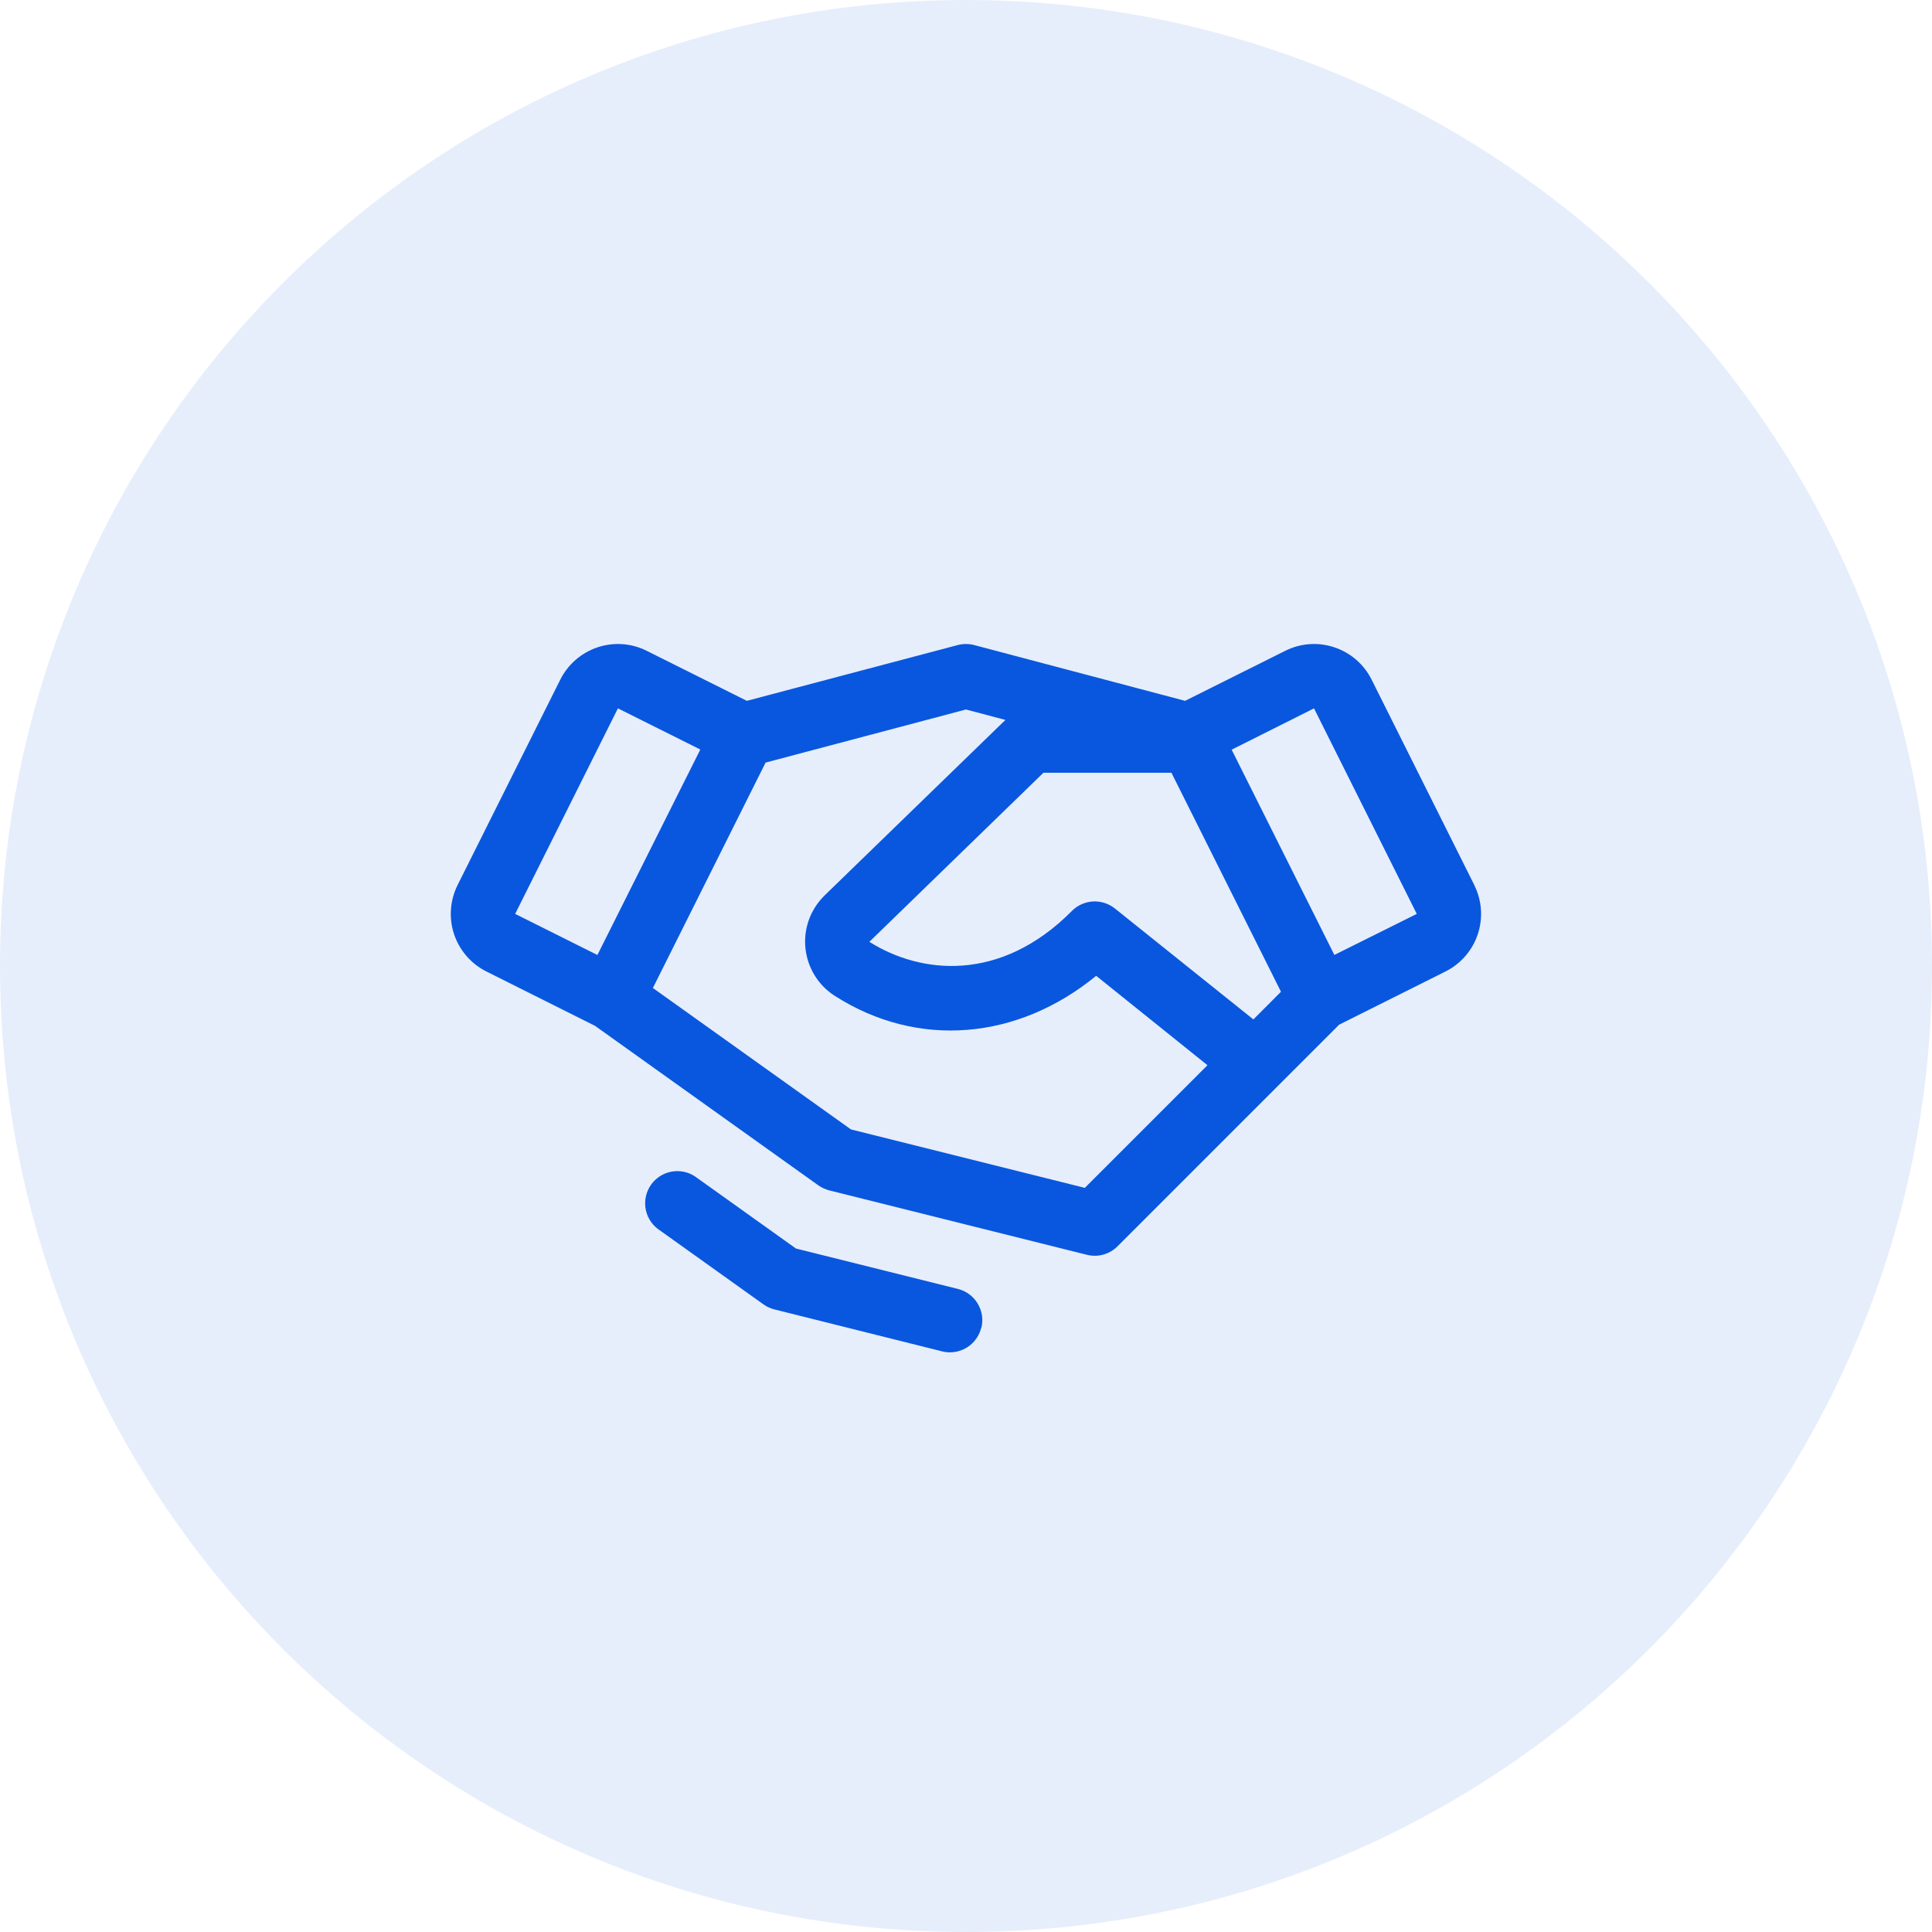
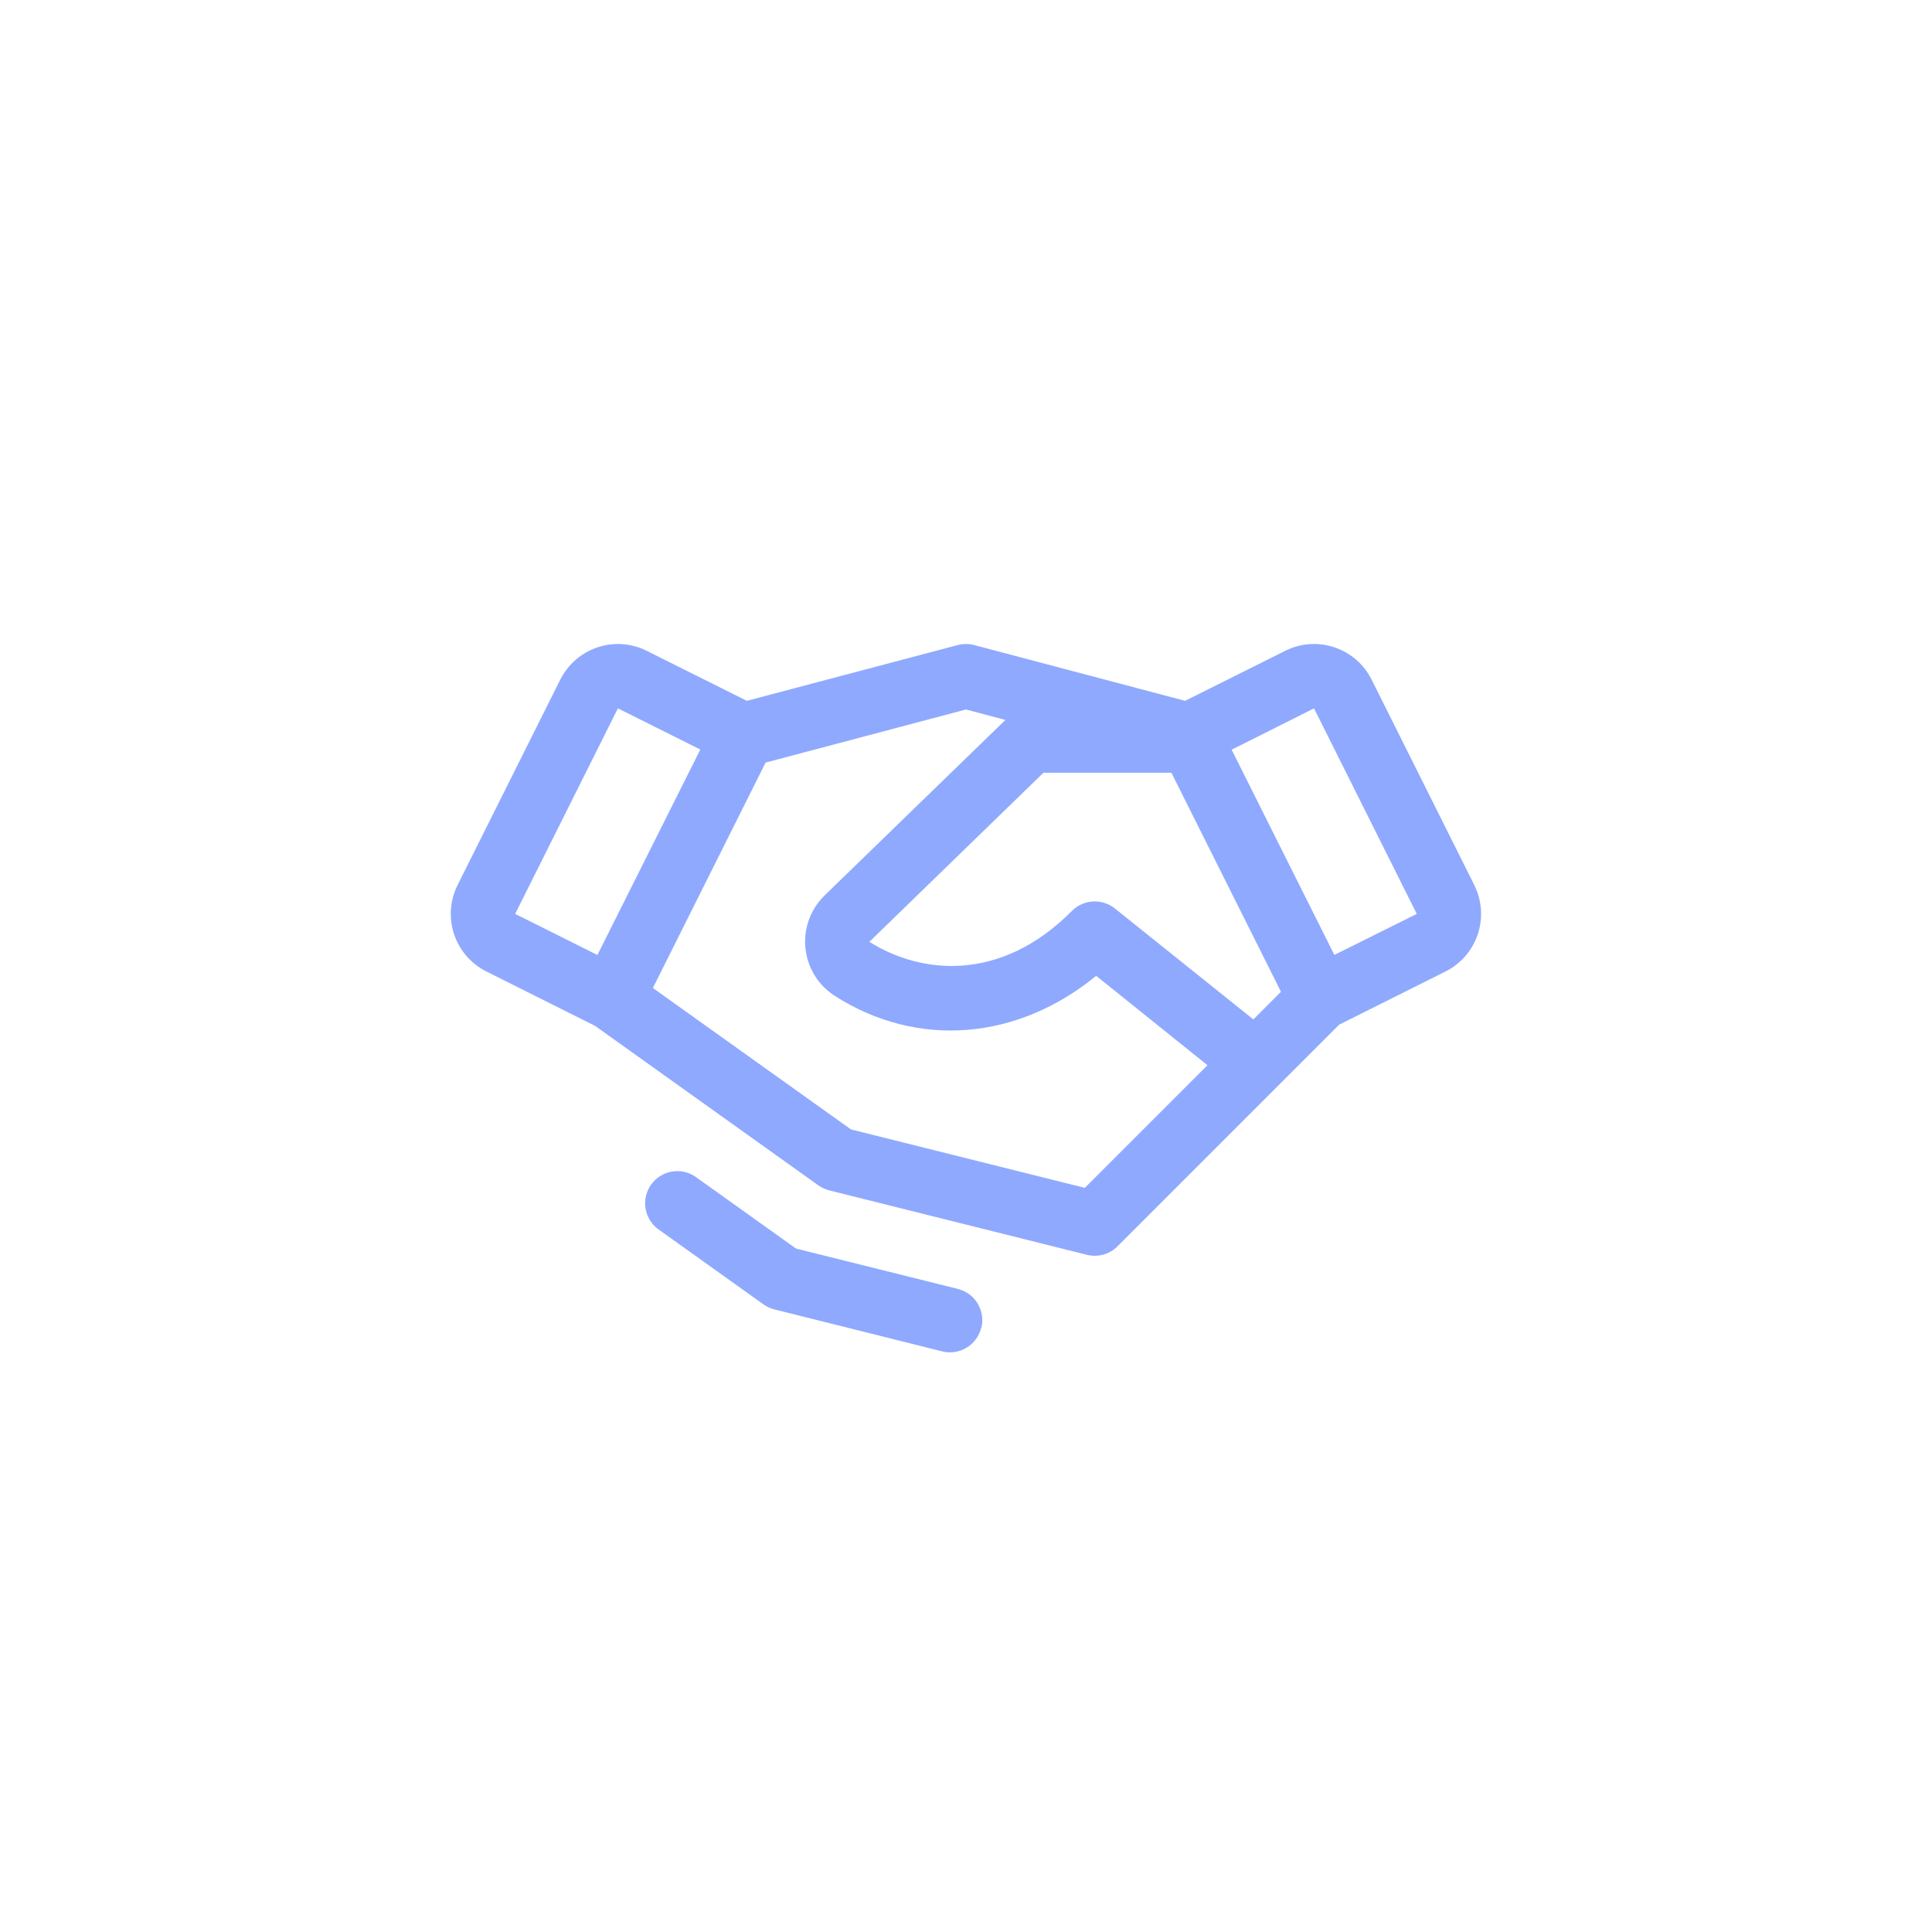
<svg xmlns="http://www.w3.org/2000/svg" width="60" height="60" viewBox="0 0 60 60" fill="none">
-   <rect width="60" height="60" rx="30" fill="#E6EEFC" />
  <g transform="translate(14,14)">
-     <path d="M31.787 13.488L28.596 7.105C28.479 6.87 28.316 6.661 28.118 6.489C27.919 6.317 27.689 6.186 27.44 6.103C27.191 6.02 26.927 5.986 26.665 6.005C26.403 6.024 26.148 6.094 25.913 6.212L22.804 7.765L16.255 6.033C16.087 5.989 15.911 5.989 15.743 6.033L9.194 7.765L6.085 6.212C5.85 6.094 5.595 6.024 5.333 6.005C5.071 5.986 4.807 6.02 4.558 6.103C4.309 6.186 4.079 6.317 3.88 6.489C3.682 6.661 3.519 6.87 3.401 7.105L0.211 13.486C0.094 13.721 0.024 13.977 0.005 14.239C-0.014 14.501 0.019 14.764 0.102 15.014C0.185 15.263 0.317 15.493 0.489 15.692C0.661 15.89 0.87 16.053 1.105 16.17L4.48 17.859L11.416 22.813C11.519 22.885 11.634 22.938 11.755 22.969L19.755 24.969C19.923 25.011 20.098 25.009 20.265 24.963C20.431 24.917 20.583 24.829 20.705 24.706L27.589 17.822L30.892 16.17C31.366 15.933 31.726 15.517 31.894 15.014C32.061 14.511 32.022 13.962 31.785 13.488H31.787ZM24.925 17.659L20.624 14.214C20.431 14.06 20.188 13.982 19.942 13.996C19.695 14.01 19.463 14.115 19.289 14.29C17.063 16.533 14.582 16.249 12.999 15.249L18.404 9.999H22.38L25.782 16.8L24.925 17.659ZM5.19 7.999L7.749 9.277L4.553 15.658L1.999 14.382L5.19 7.999ZM19.69 22.89L12.427 21.075L6.276 16.683L9.776 9.683L15.999 8.034L17.224 8.358L11.599 13.818L11.589 13.829C11.377 14.041 11.216 14.297 11.116 14.58C11.017 14.862 10.982 15.164 11.015 15.461C11.048 15.759 11.147 16.045 11.305 16.3C11.463 16.554 11.676 16.77 11.929 16.93C14.499 18.572 17.6 18.305 20.043 16.305L23.499 19.081L19.69 22.89ZM27.44 15.656L24.25 9.282L26.808 7.999L29.999 14.382L27.44 15.656ZM16.471 27.24C16.417 27.456 16.293 27.648 16.117 27.786C15.942 27.923 15.726 27.997 15.503 27.998C15.421 27.998 15.339 27.988 15.259 27.968L10.05 26.665C9.928 26.635 9.813 26.582 9.711 26.509L6.418 24.157C6.215 23.997 6.082 23.767 6.045 23.512C6.009 23.257 6.072 22.998 6.222 22.788C6.372 22.579 6.597 22.435 6.85 22.387C7.103 22.34 7.364 22.391 7.58 22.532L10.719 24.774L15.749 26.029C16.006 26.093 16.227 26.257 16.364 26.485C16.5 26.712 16.541 26.984 16.477 27.241L16.471 27.24Z" fill="#0957DE" />
+     <path d="M31.787 13.488L28.596 7.105C28.479 6.87 28.316 6.661 28.118 6.489C27.919 6.317 27.689 6.186 27.44 6.103C27.191 6.02 26.927 5.986 26.665 6.005C26.403 6.024 26.148 6.094 25.913 6.212L22.804 7.765L16.255 6.033C16.087 5.989 15.911 5.989 15.743 6.033L9.194 7.765L6.085 6.212C5.85 6.094 5.595 6.024 5.333 6.005C5.071 5.986 4.807 6.02 4.558 6.103C4.309 6.186 4.079 6.317 3.88 6.489C3.682 6.661 3.519 6.87 3.401 7.105L0.211 13.486C0.094 13.721 0.024 13.977 0.005 14.239C-0.014 14.501 0.019 14.764 0.102 15.014C0.185 15.263 0.317 15.493 0.489 15.692C0.661 15.89 0.87 16.053 1.105 16.17L4.48 17.859L11.416 22.813C11.519 22.885 11.634 22.938 11.755 22.969L19.755 24.969C19.923 25.011 20.098 25.009 20.265 24.963C20.431 24.917 20.583 24.829 20.705 24.706L27.589 17.822L30.892 16.17C31.366 15.933 31.726 15.517 31.894 15.014C32.061 14.511 32.022 13.962 31.785 13.488H31.787ZM24.925 17.659L20.624 14.214C20.431 14.06 20.188 13.982 19.942 13.996C19.695 14.01 19.463 14.115 19.289 14.29C17.063 16.533 14.582 16.249 12.999 15.249L18.404 9.999H22.38L25.782 16.8L24.925 17.659ZM5.19 7.999L7.749 9.277L4.553 15.658L1.999 14.382L5.19 7.999ZM19.69 22.89L12.427 21.075L6.276 16.683L9.776 9.683L15.999 8.034L17.224 8.358L11.599 13.818L11.589 13.829C11.377 14.041 11.216 14.297 11.116 14.58C11.017 14.862 10.982 15.164 11.015 15.461C11.048 15.759 11.147 16.045 11.305 16.3C11.463 16.554 11.676 16.77 11.929 16.93C14.499 18.572 17.6 18.305 20.043 16.305L23.499 19.081L19.69 22.89ZM27.44 15.656L24.25 9.282L26.808 7.999L29.999 14.382L27.44 15.656ZM16.471 27.24C16.417 27.456 16.293 27.648 16.117 27.786C15.942 27.923 15.726 27.997 15.503 27.998C15.421 27.998 15.339 27.988 15.259 27.968L10.05 26.665C9.928 26.635 9.813 26.582 9.711 26.509L6.418 24.157C6.215 23.997 6.082 23.767 6.045 23.512C6.009 23.257 6.072 22.998 6.222 22.788C6.372 22.579 6.597 22.435 6.85 22.387C7.103 22.34 7.364 22.391 7.58 22.532L10.719 24.774L15.749 26.029C16.006 26.093 16.227 26.257 16.364 26.485C16.5 26.712 16.541 26.984 16.477 27.241L16.471 27.24Z" fill="#8FA9FF" />
  </g>
</svg>
